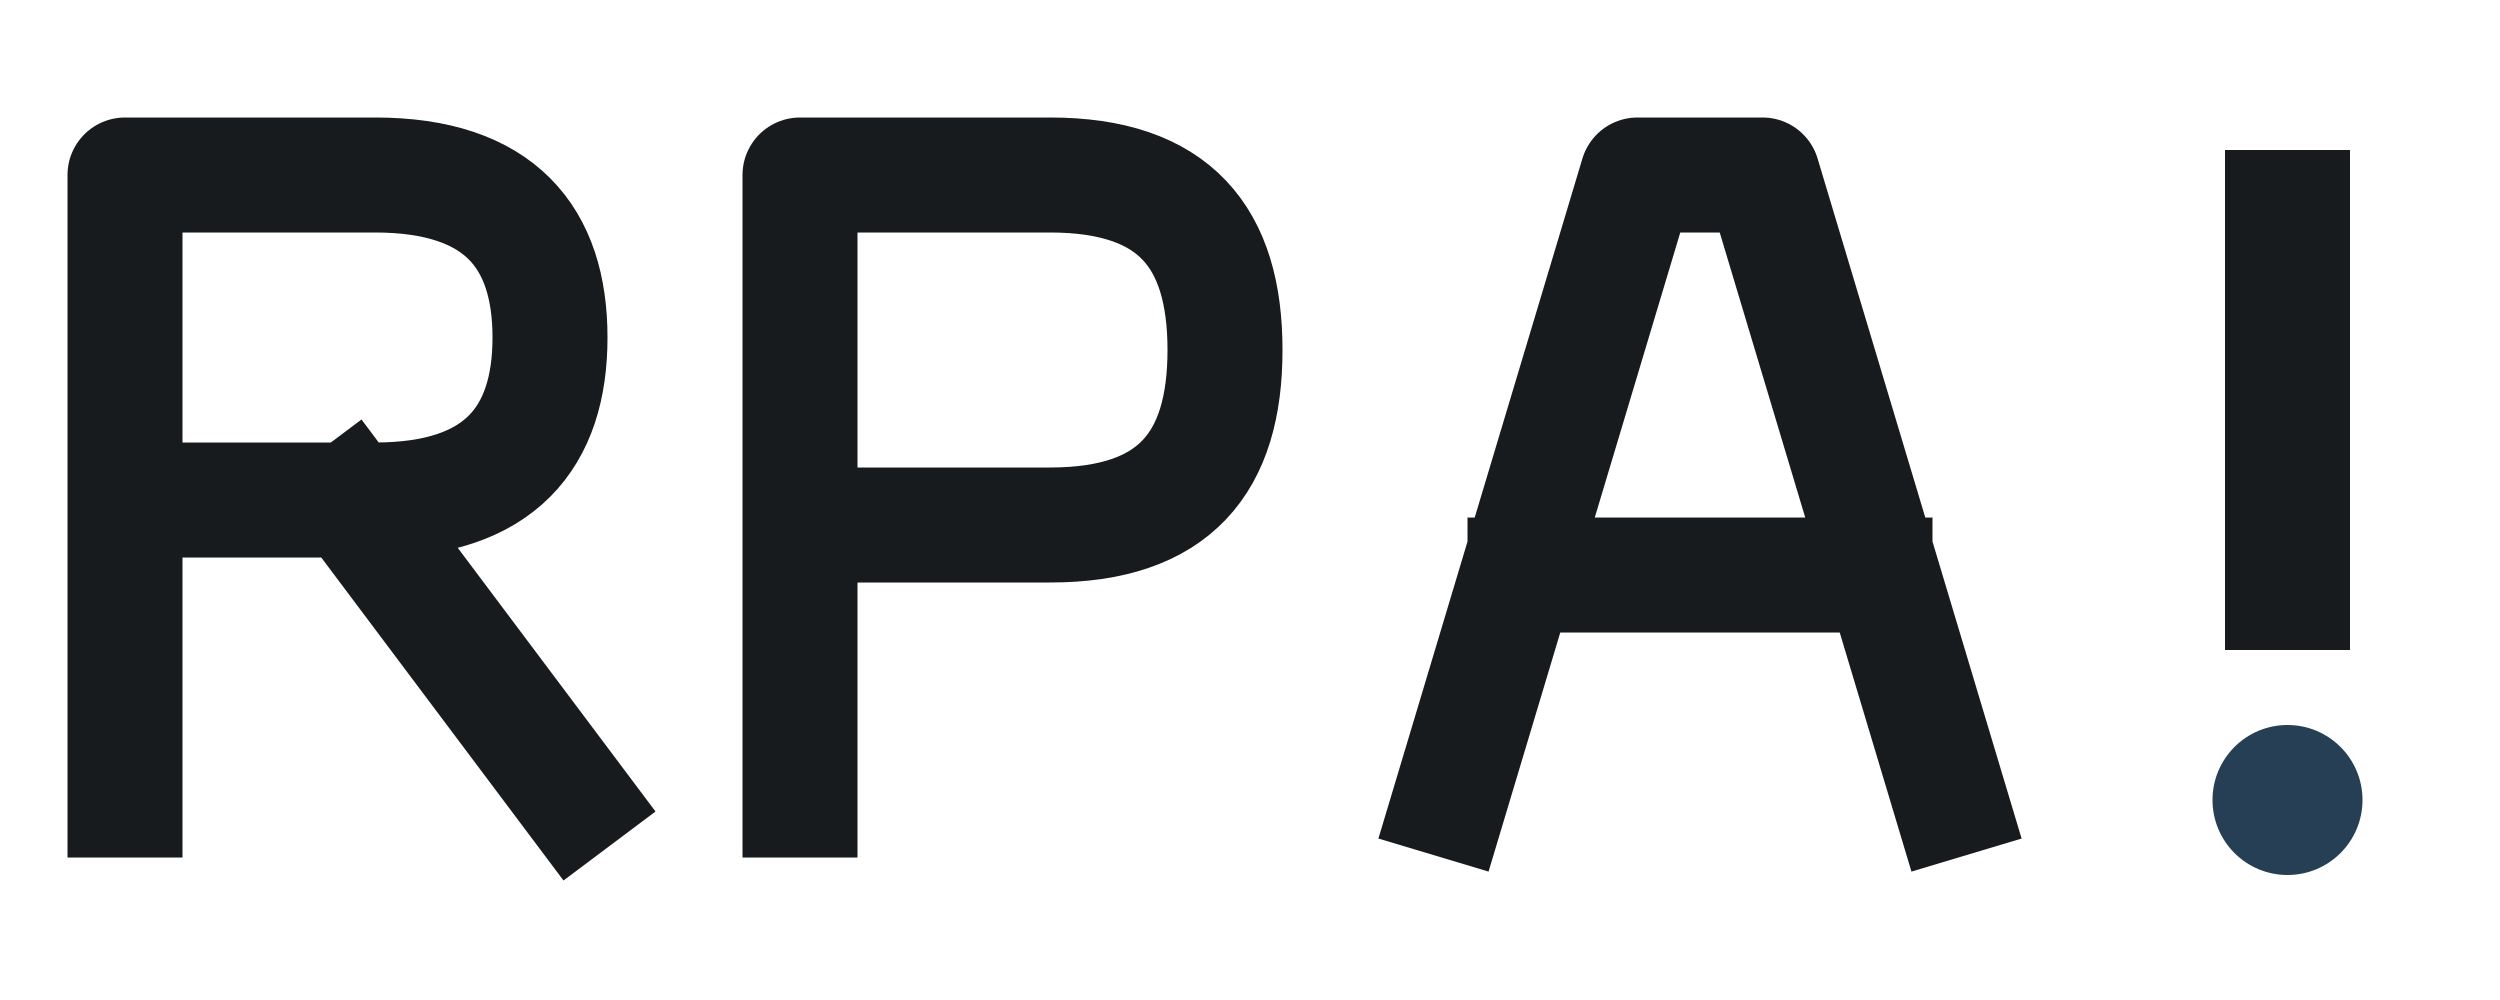
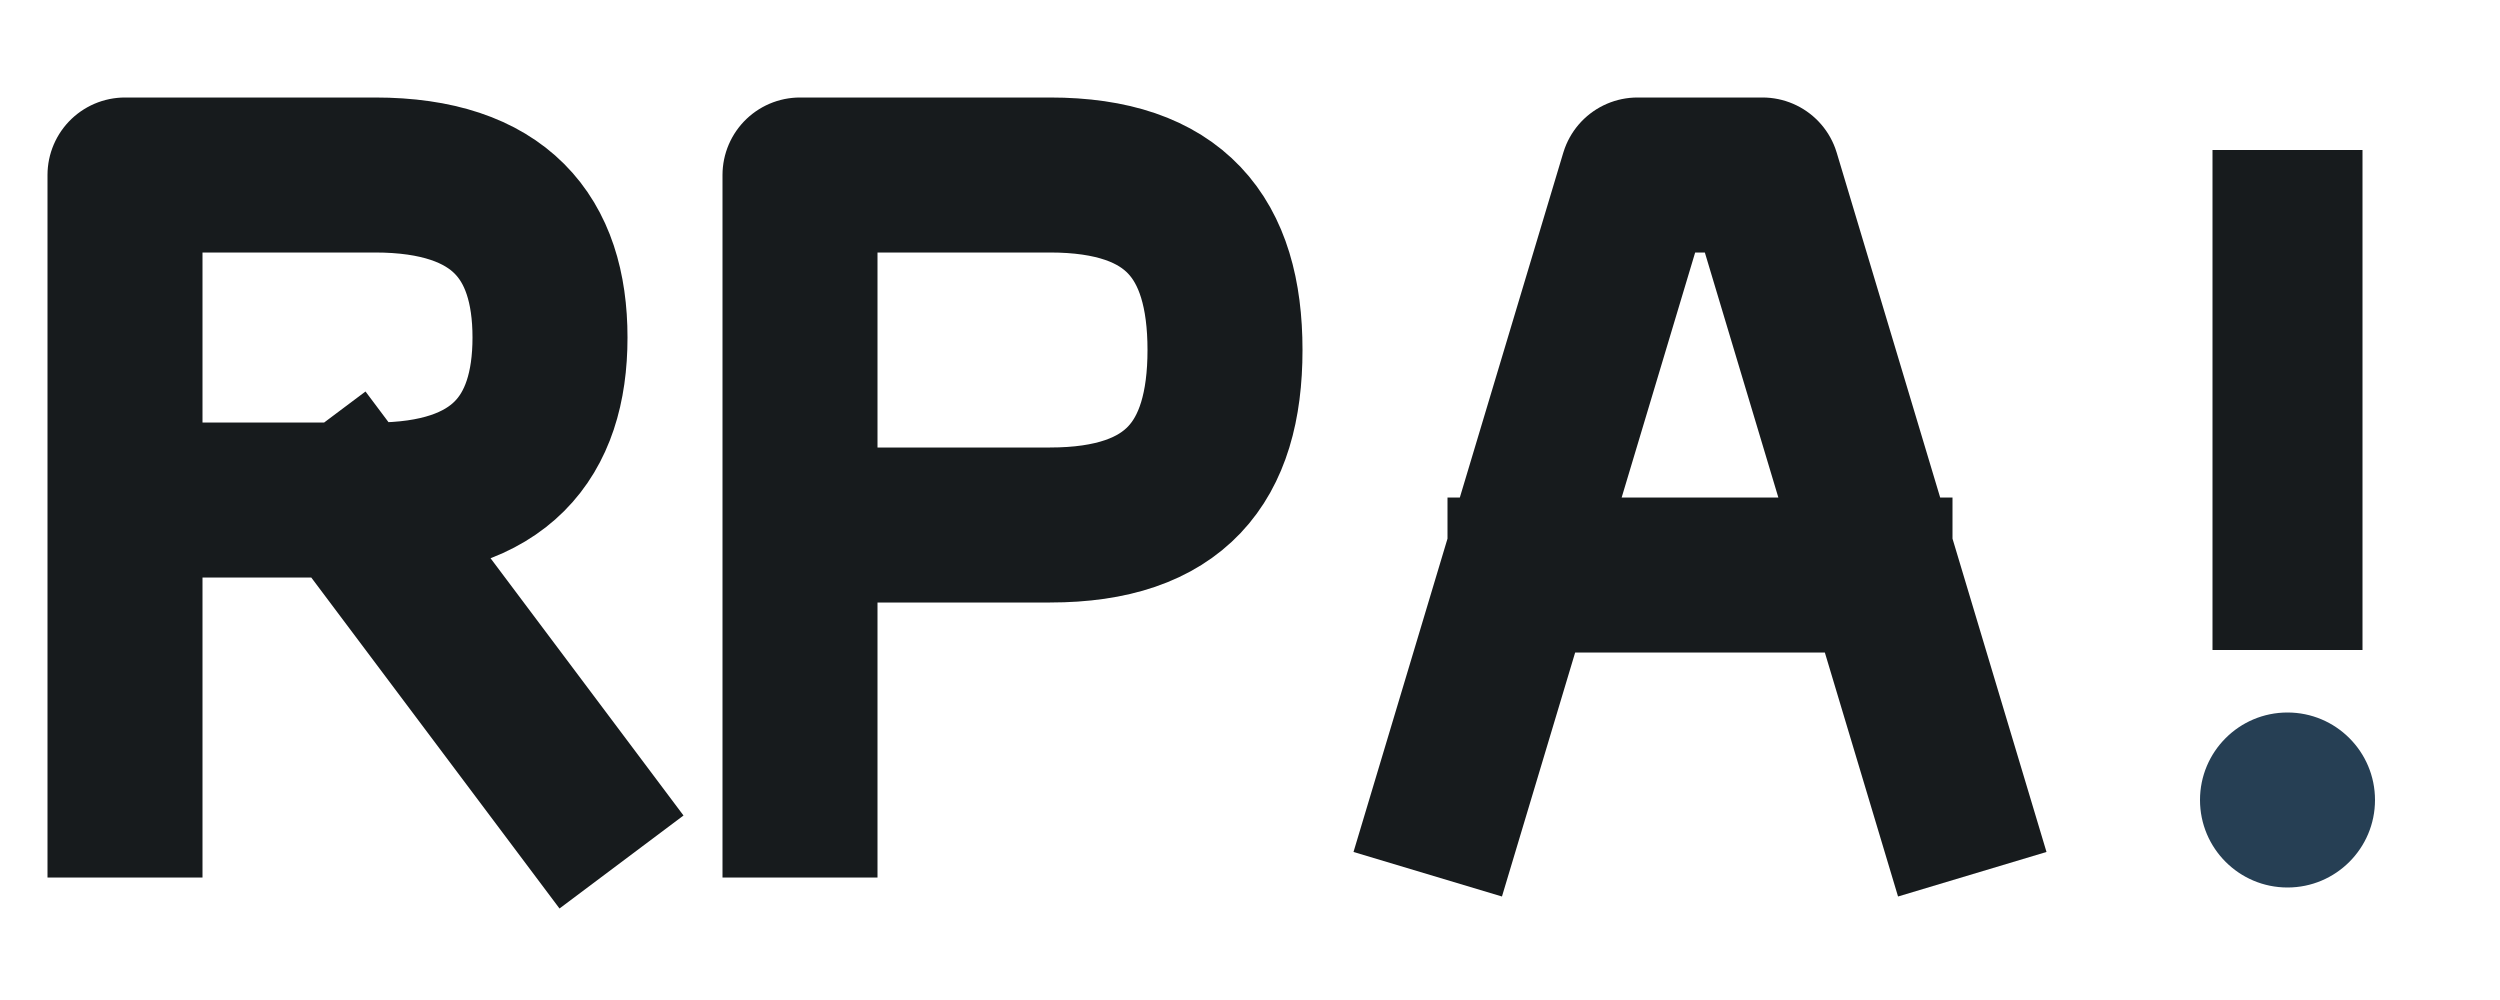
<svg xmlns="http://www.w3.org/2000/svg" viewBox="0 0 100 40" role="img" aria-label="RPA!">
-   <g fill="none" stroke="#171b1d" stroke-width="4.6" stroke-linecap="square" stroke-linejoin="round">
+   <g fill="none" stroke="#171b1d" stroke-width="6.2" stroke-linecap="square" stroke-linejoin="round">
    <path d="M5 32V7h10c5 0 7 2.5 7 6.5s-2 6.5-7 6.5H5m9 0 9 12" />
    <path d="M32 32V7h10c5 0 7 2.5 7 7s-2 7-7 7H32" />
    <path d="M58 32 65.5 7h5L78 32M61 23h14" />
  </g>
-   <path d="M89 6h5v20h-5z" fill="#171b1d" />
-   <circle cx="91.5" cy="32" r="3" fill="#263f54" />
+   <path d="M88.5 6h6v20h-6z" fill="#171b1d" />
+   <circle cx="91.5" cy="32" r="3.5" fill="#263f54" />
</svg>
